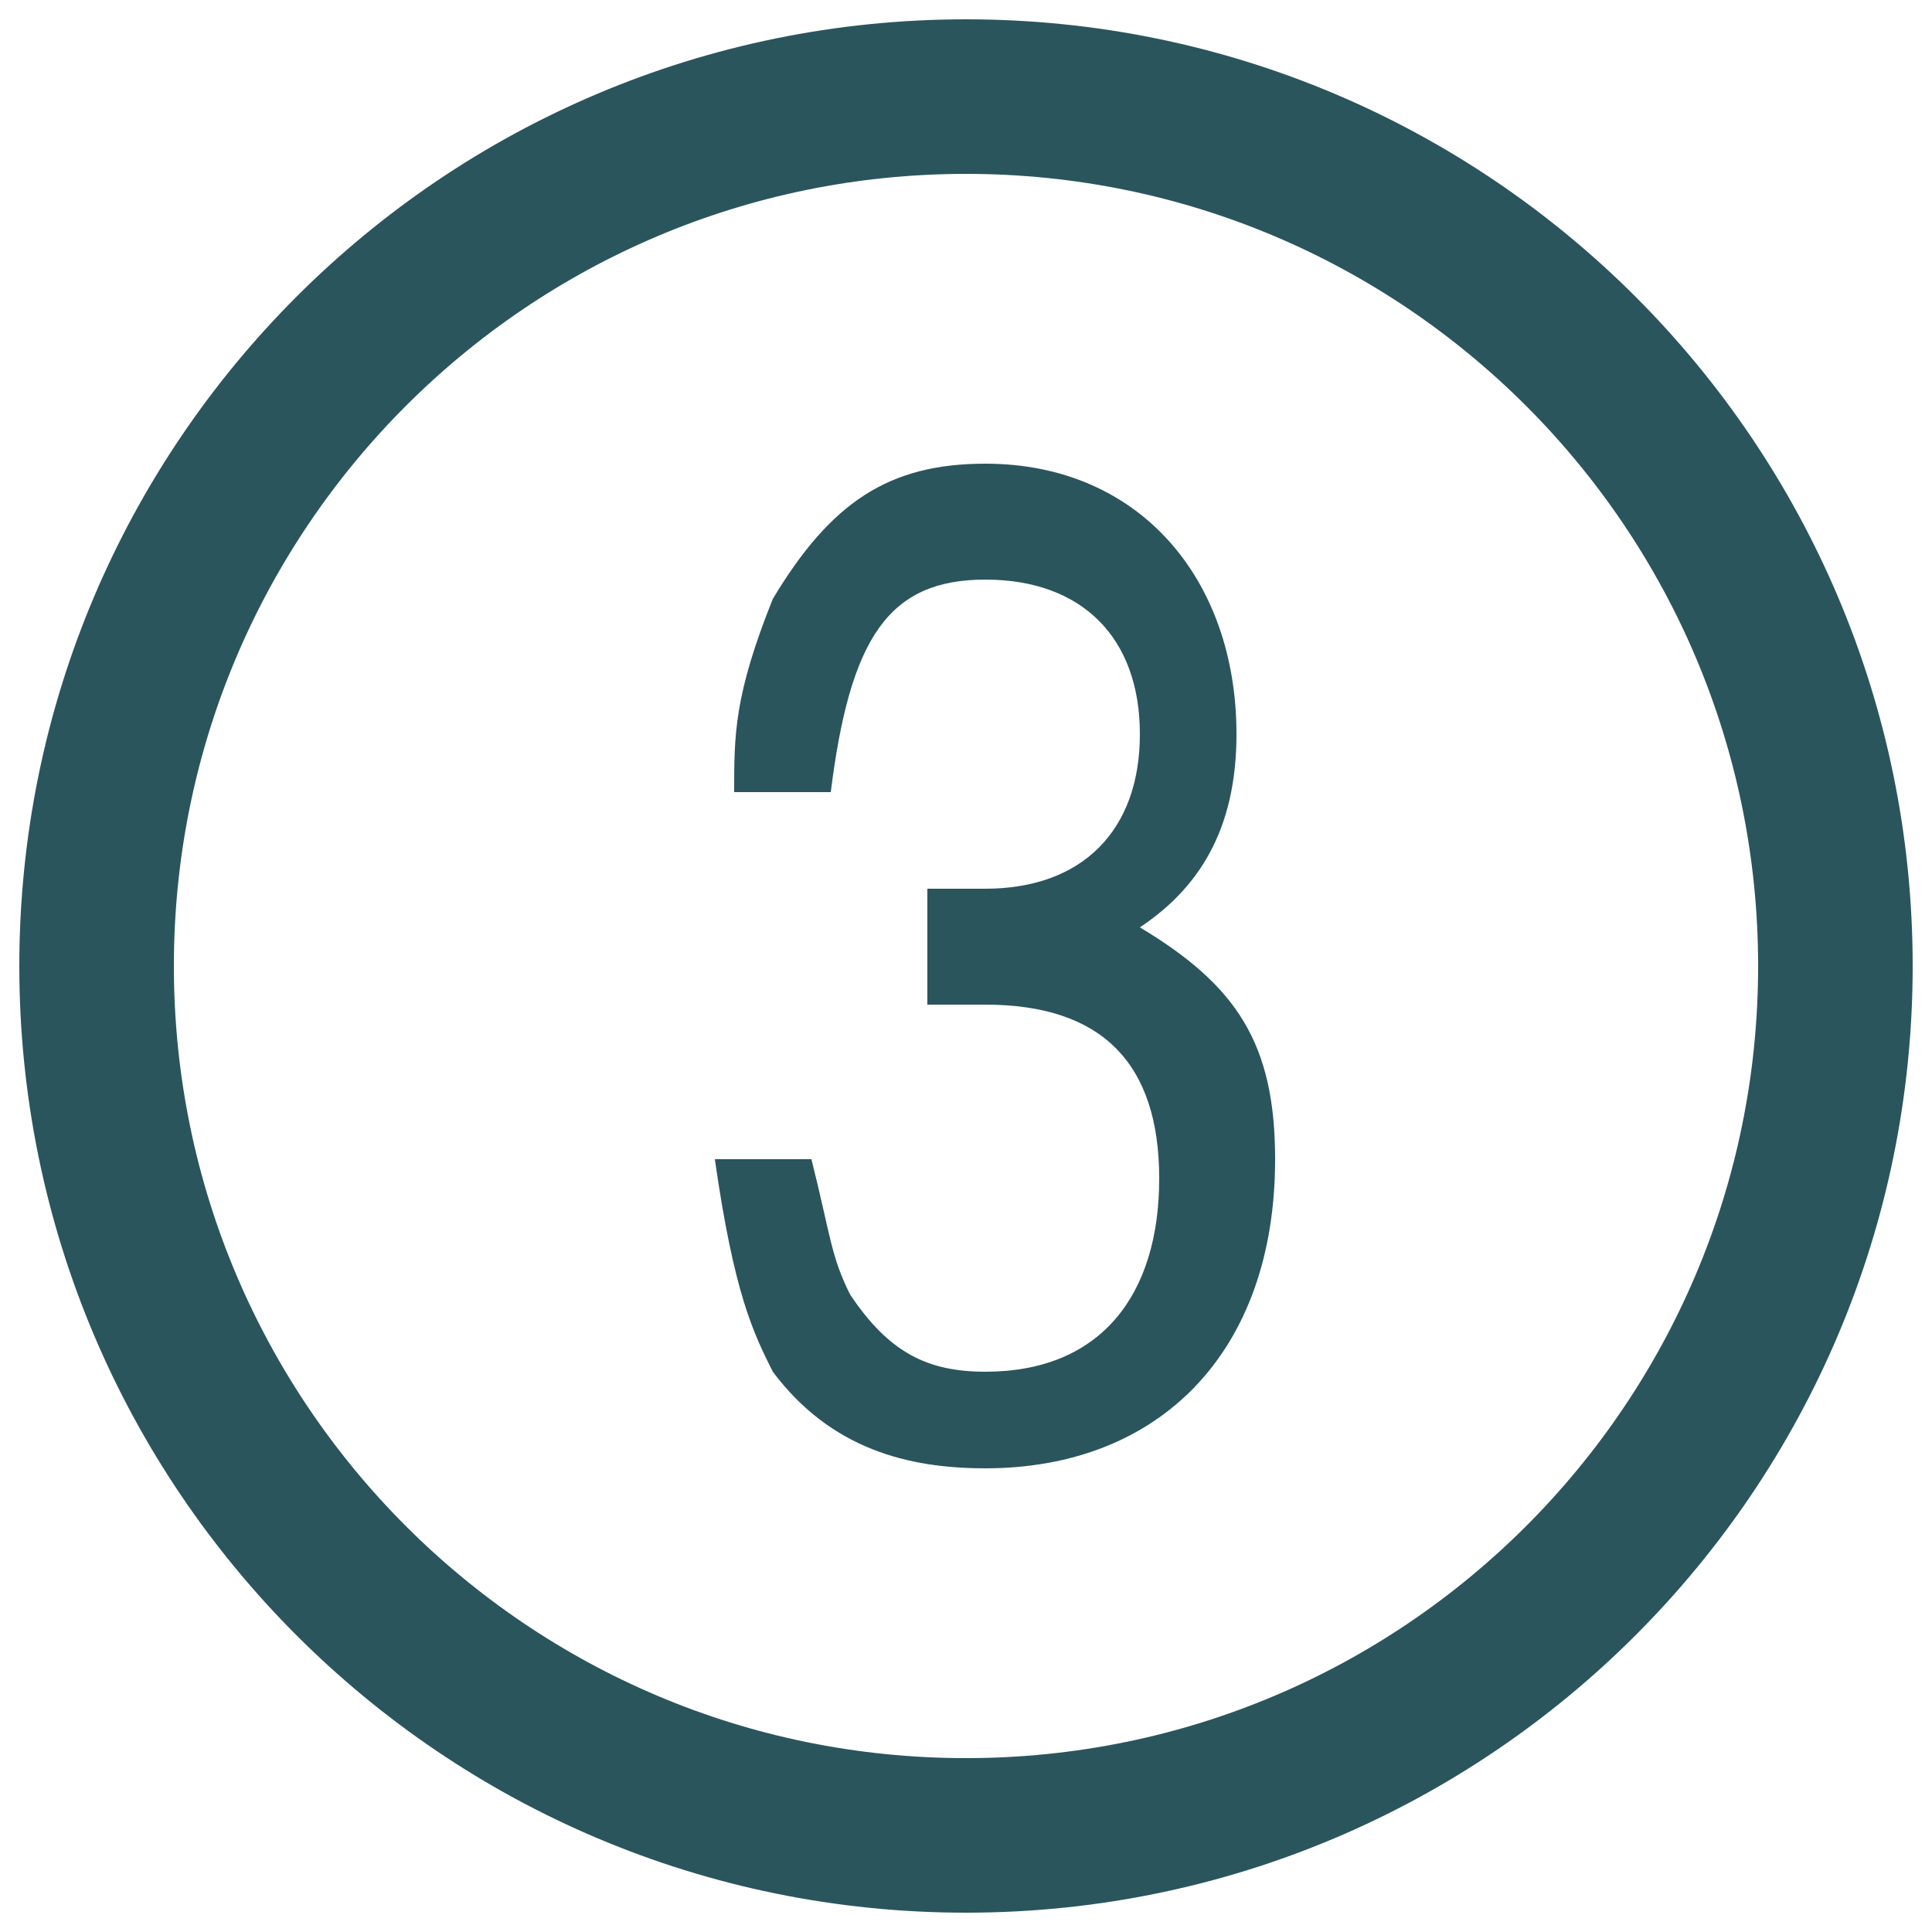
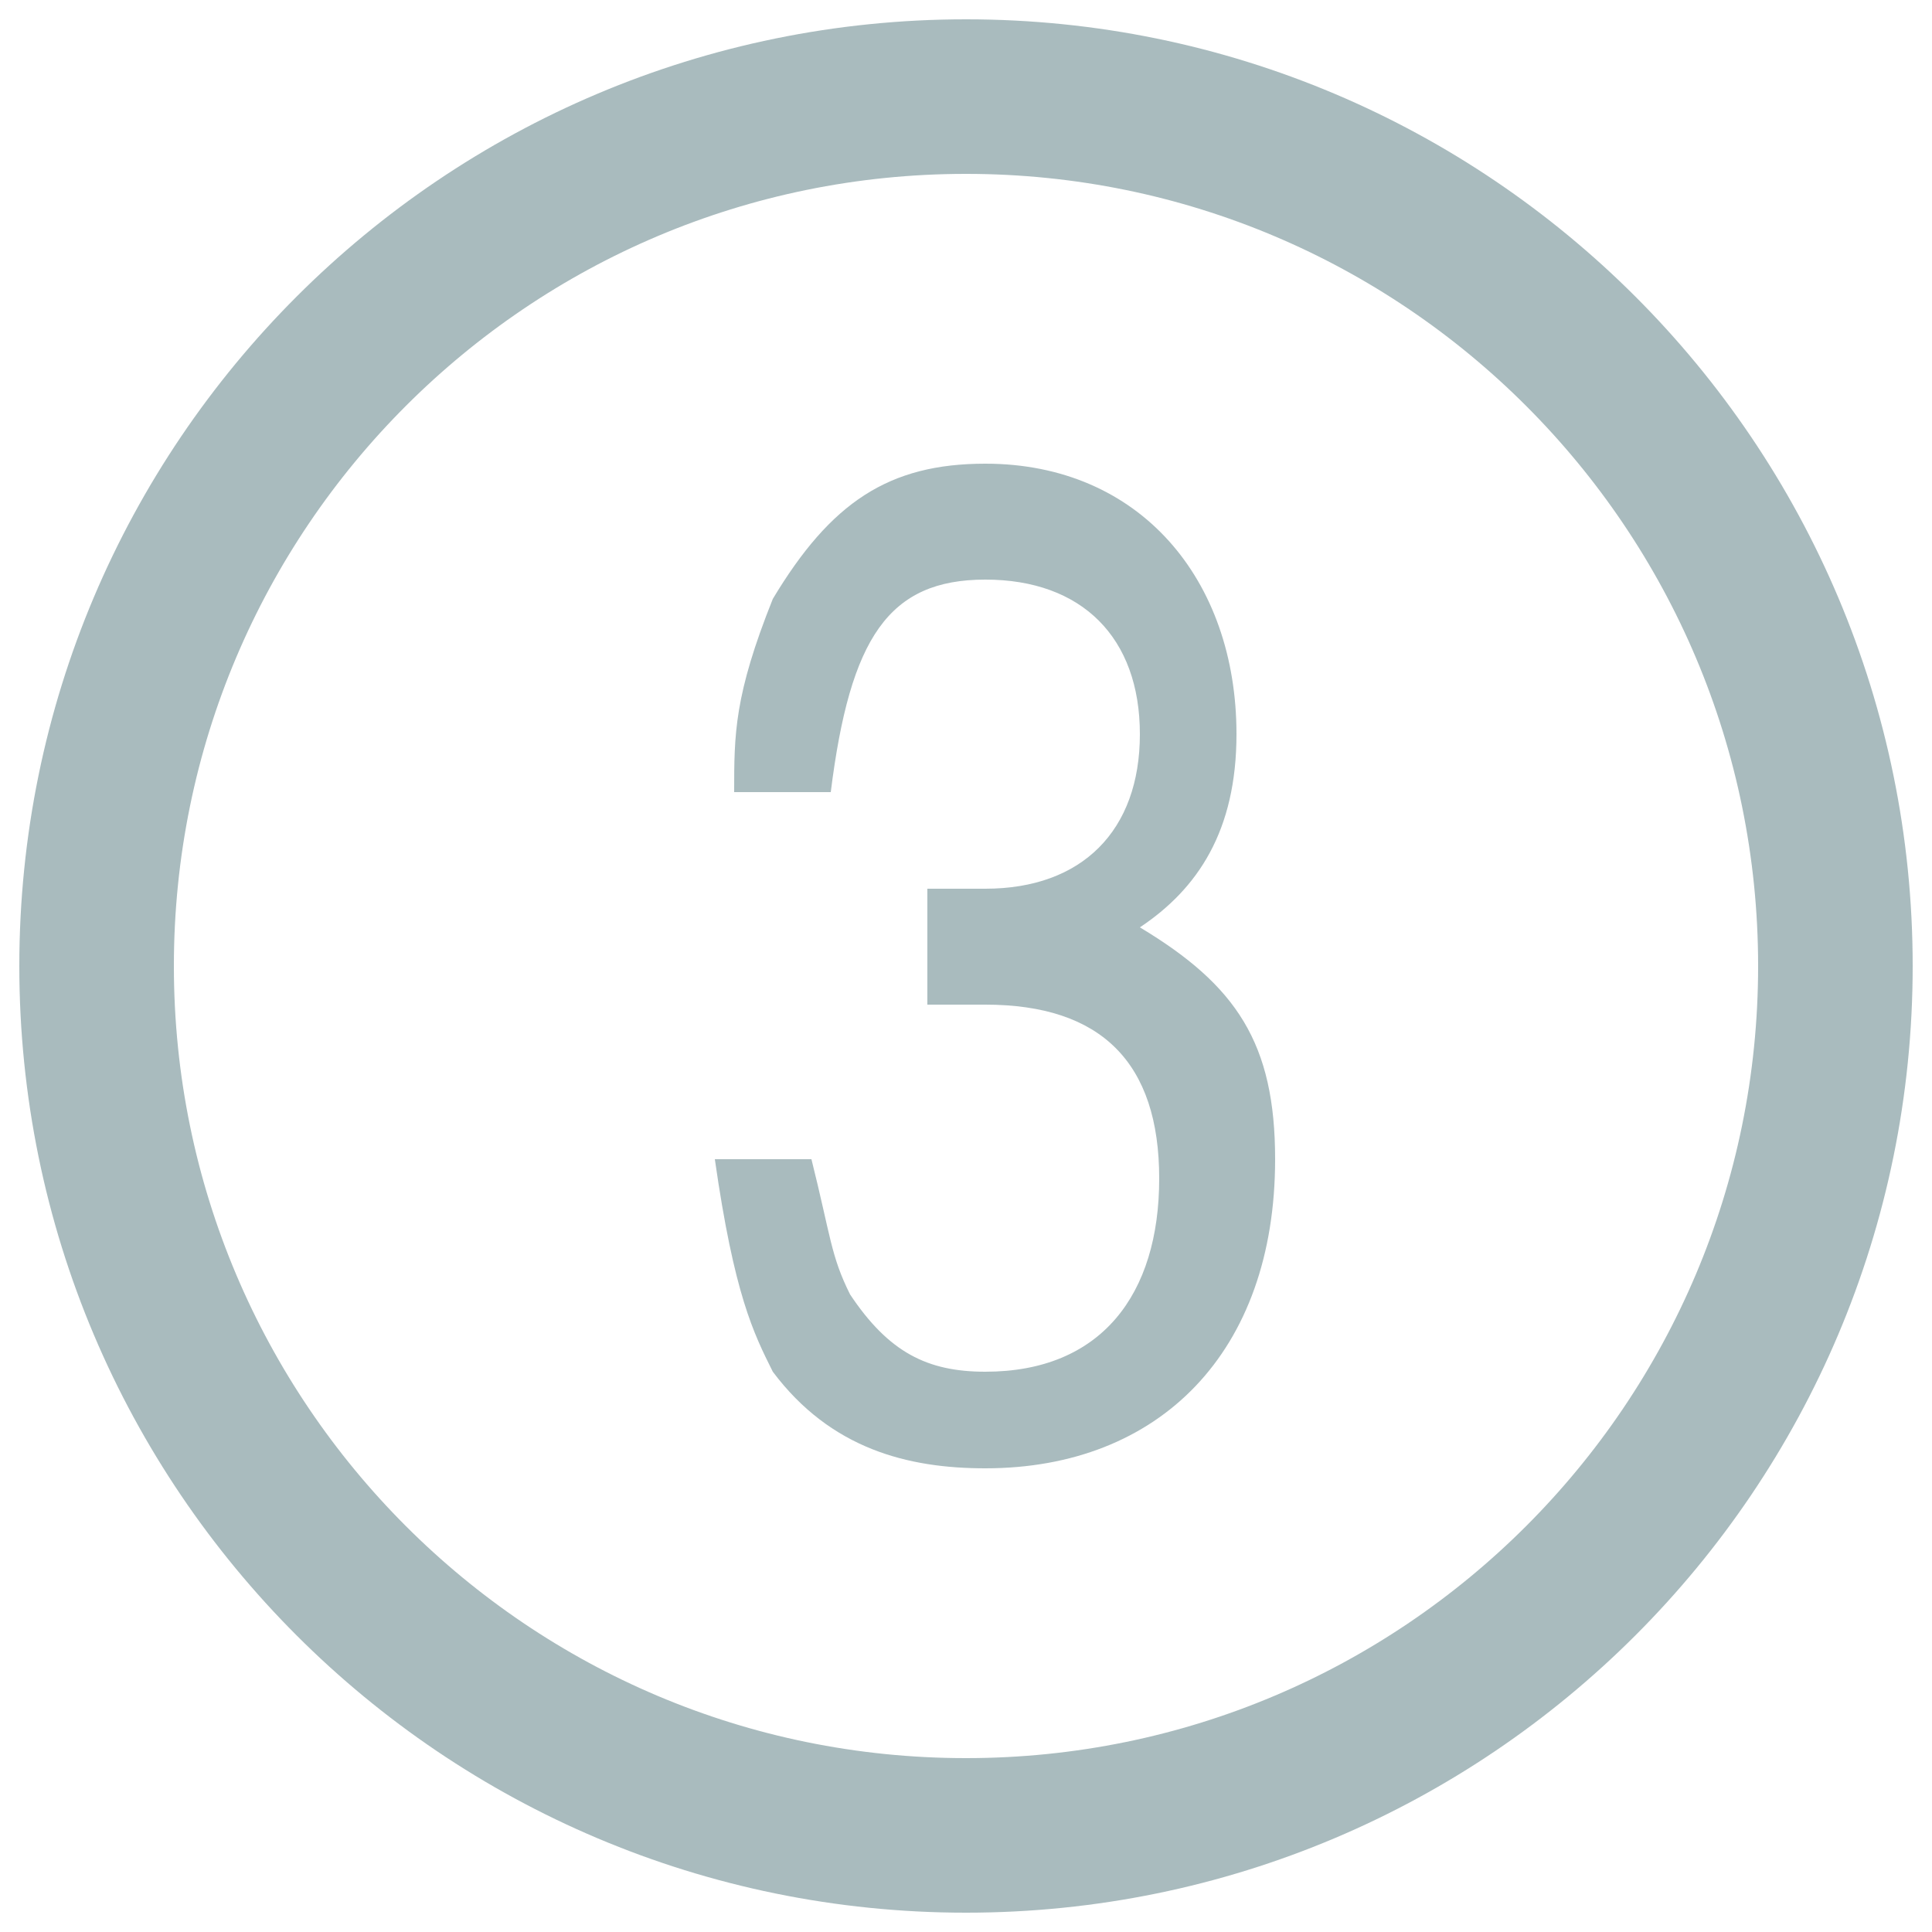
<svg height="100" width="100">
-   <path style="fill:#2A555D;" d="m 48,52 c 1,0 2,0 3,0 l 0,0 c 6,0 9,3 9,9 0,6 -3,10 -9,10 -3,0 -5,-1 -7,-4 -1,-2 -1,-3 -2,-7 l -5,0 c 1,7 2,9 3,11 3,4 7,5 11,5 9,0 15,-6 15,-16 0,-6 -2,-9 -7,-12 3,-2 5,-5 5,-10 0,-8 -5,-14 -13,-14 -5,0 -8,2 -11,7 -2,5 -2,7 -2,10 l 5,0 c 1,-8 3,-11 8,-11 5,0 8,3 8,8 0,5 -3,8 -8,8 -1,0 -2,0 -3,0 l 0,6" />
-   <ellipse cx="50" cy="50" rx="45" ry="45" style="fill:none;stroke:#2A555D;stroke-width:8" />
+   <path style="fill:#2A555D;fill-opacity:0.4" d="m 48,52 c 1,0 2,0 3,0 l 0,0 c 6,0 9,3 9,9 0,6 -3,10 -9,10 -3,0 -5,-1 -7,-4 -1,-2 -1,-3 -2,-7 l -5,0 c 1,7 2,9 3,11 3,4 7,5 11,5 9,0 15,-6 15,-16 0,-6 -2,-9 -7,-12 3,-2 5,-5 5,-10 0,-8 -5,-14 -13,-14 -5,0 -8,2 -11,7 -2,5 -2,7 -2,10 l 5,0 c 1,-8 3,-11 8,-11 5,0 8,3 8,8 0,5 -3,8 -8,8 -1,0 -2,0 -3,0 l 0,6" />
+   <ellipse cx="50" cy="50" rx="45" ry="45" style="fill:none;stroke:#2A555D;stroke-width:8;stroke-opacity:0.4" />
</svg>
